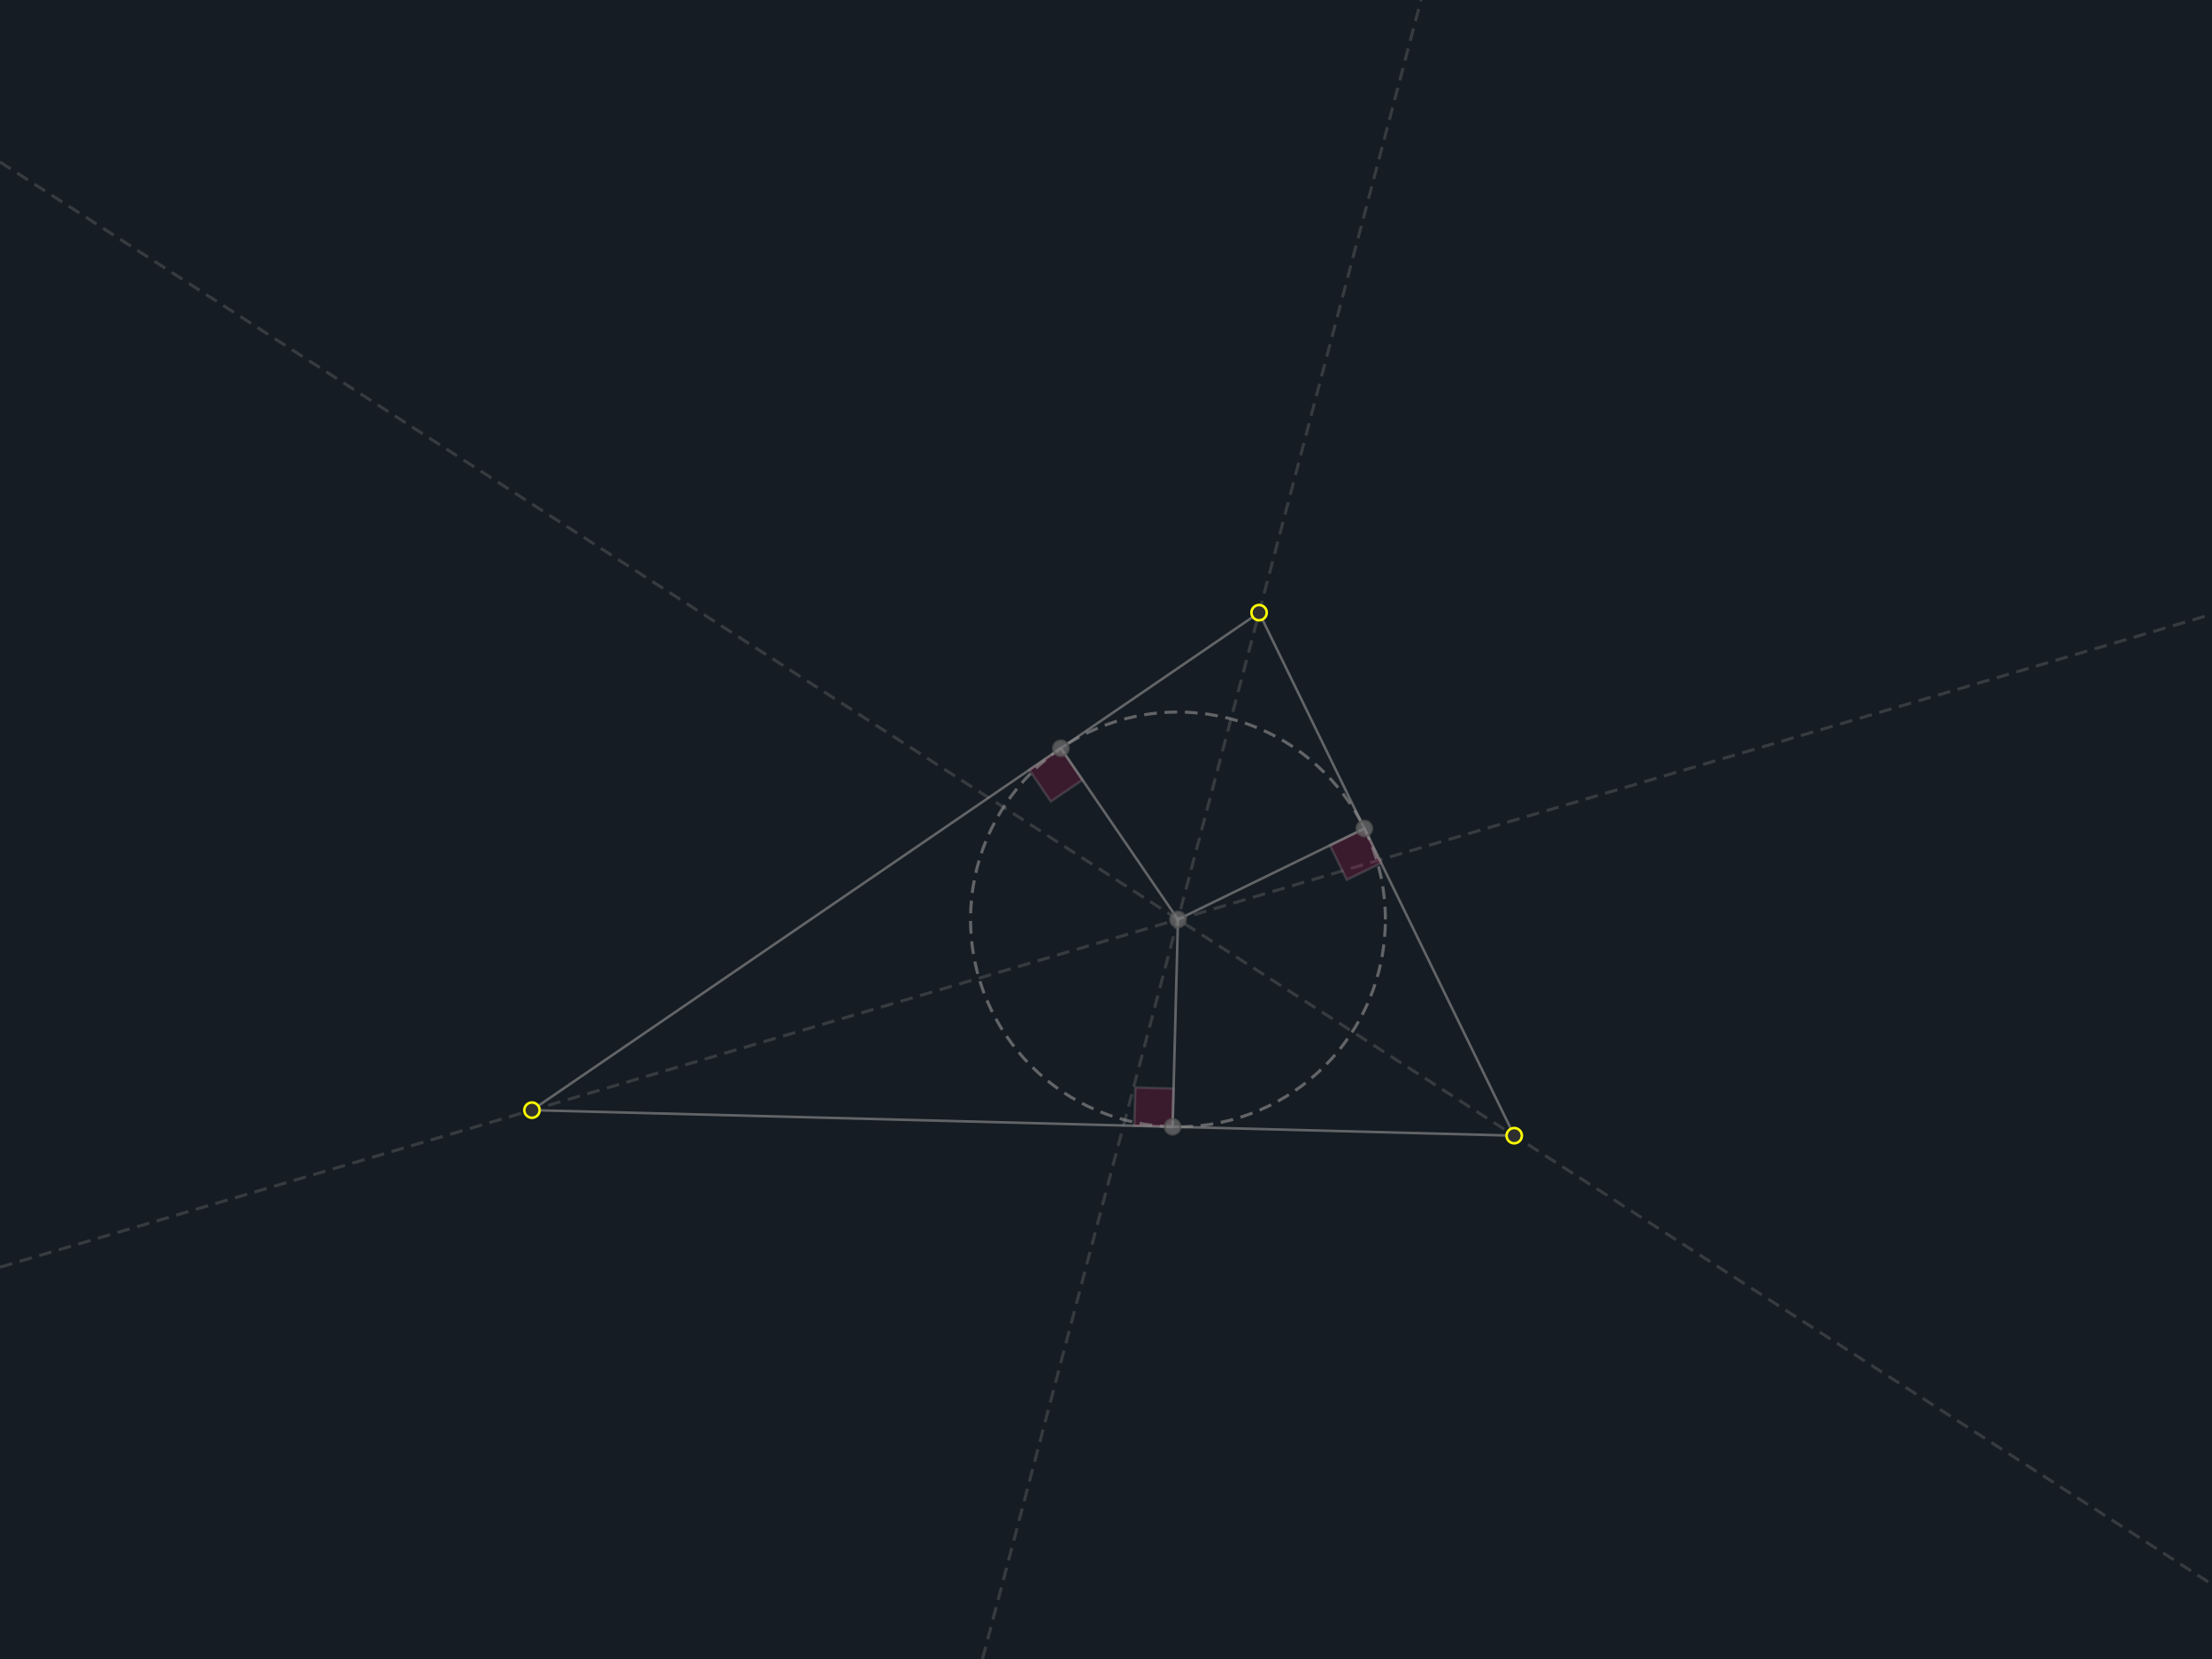
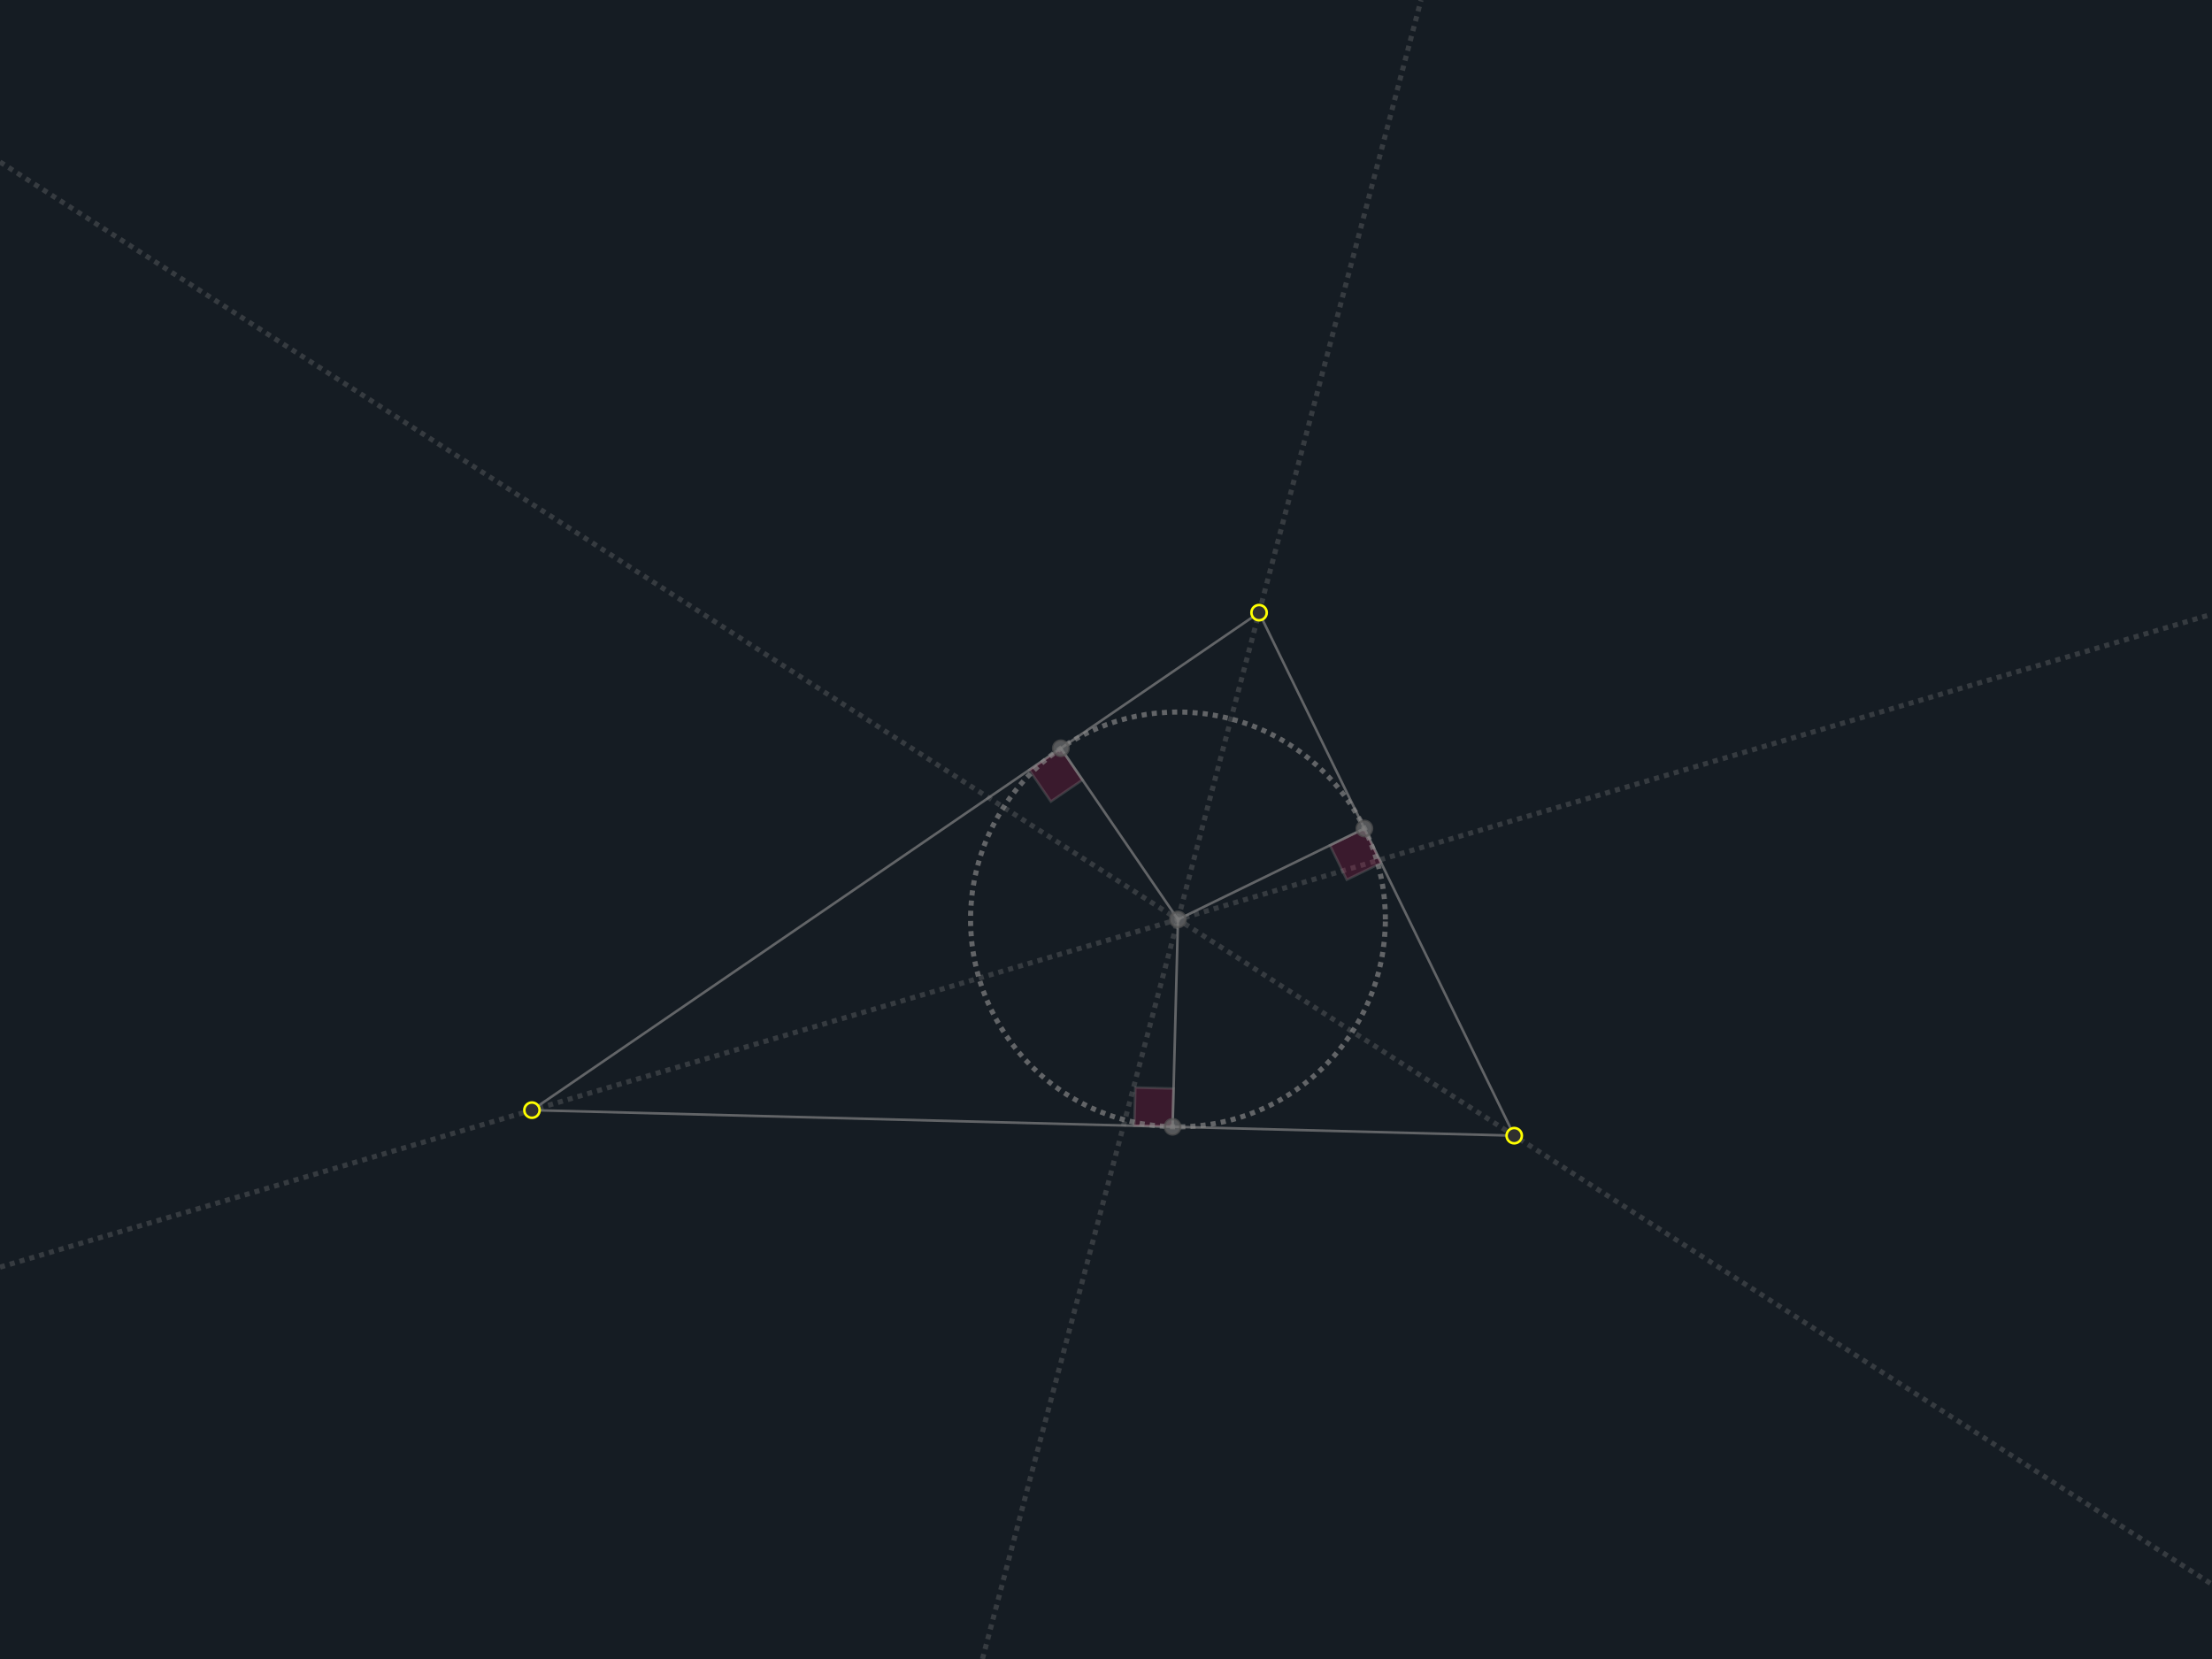
<svg xmlns="http://www.w3.org/2000/svg" xmlns:html="http://www.w3.org/1999/xhtml" version="1.1" width="867" height="650.25" viewBox="0 0 867 650.25">
  <g transform="matrix(1,0,0,-1,433.5,325.125)">
    <rect width="867" height="650.25" class="fsg-board" fill="#ffffff00" x="-433.5" y="-325.125" />
    <rect width="0" height="0" class="fsg-ui-select-box" x="-55.5" y="25" />
    <line x1="-225" y1="-110" x2="160" y2="-120" class="edge" stroke="#888888aa" component_no="16" component_refs="14,15" fsg_shape="true" />
    <line x1="60" y1="85" x2="-225" y2="-110" class="edge" stroke="#888888aa" component_no="19" component_refs="17,14" fsg_shape="true" />
    <circle r="45.536" cx="-225" cy="-110" class="circle dashed" fill="#ff0f6328" stroke="#888888aa" component_no="24" component_refs="14,23" fsg_shape="true" fsg_fill_none="true" fsg_hidden="true" />
    <line x1="-433.5" y1="-171.548" x2="433.5" y2="84.385" class="line dashed" stroke="#88888849" component_no="38" component_refs="37,14" fsg_shape="true" />
    <path d="M 26.098 -116.522 L 26.488 -101.527 L 11.493 -101.138 L 11.103 -116.133 Z" class="angle" fill="#ff0f6328" stroke="#88888849" component_no="50" component_refs="39,43,14" fsg_shape="true" />
    <path d="M -17.697 31.839 L -30.077 23.369 L -21.606 10.989 L -9.227 19.459 Z" class="angle" fill="#ff0f6328" stroke="#88888849" component_no="52" component_refs="14,48,39" fsg_shape="true" />
    <circle r="3" cx="-225" cy="-110" class="point" stroke="#888888aa" component_no="14" />
    <line x1="160" y1="-120" x2="60" y2="85" class="edge" stroke="#888888aa" component_no="18" component_refs="15,17" fsg_shape="true" />
    <circle r="41.292" cx="160" cy="-120" class="circle dashed" fill="#ff0f6328" stroke="#888888aa" component_no="21" component_refs="15,20" fsg_shape="true" fsg_fill_none="true" fsg_hidden="true" />
    <line x1="-433.5" y1="261.639" x2="433.5" y2="-295.869" class="line dashed" stroke="#88888849" component_no="35" component_refs="34,15" fsg_shape="true" />
    <path d="M 101.275 0.387 L 87.793 -6.189 L 94.369 -19.671 L 107.851 -13.094 Z" class="angle" fill="#ff0f6328" stroke="#88888849" component_no="51" component_refs="39,46,15" fsg_shape="true" />
    <circle r="3" cx="160" cy="-120" class="point" stroke="#888888aa" component_no="15" />
    <circle r="47.115" cx="60" cy="85" class="circle dashed" fill="#ff0f6328" stroke="#888888aa" component_no="26" component_refs="17,25" fsg_shape="true" fsg_fill_none="true" fsg_hidden="true" />
    <line x1="-48.422" y1="-325.125" x2="123.48" y2="325.125" class="line dashed" stroke="#88888849" component_no="42" component_refs="41,17" fsg_shape="true" />
    <circle r="3" cx="60" cy="85" class="point" stroke="#888888aa" component_no="17" />
    <line x1="118.722" y1="-118.928" x2="141.897" y2="-82.888" class="edge dashed" stroke="#888888aa" component_no="33" component_refs="30,20" fsg_shape="true" fsg_hidden="true" />
    <circle r="3" cx="141.897" cy="-82.888" class="pin-point" component_no="20" component_refs="18" fsg_hidden="true" />
    <line x1="-179.479" y1="-111.182" x2="-187.419" y2="-84.286" class="edge dashed" stroke="#888888aa" component_no="36" component_refs="23,32" fsg_shape="true" fsg_hidden="true" />
    <circle r="3" cx="-179.479" cy="-111.182" class="pin-point" component_no="23" component_refs="16" fsg_hidden="true" />
    <line x1="80.656" y1="42.655" x2="21.116" y2="58.395" class="edge dashed" stroke="#888888aa" component_no="40" component_refs="28,25" fsg_shape="true" fsg_hidden="true" />
    <circle r="3" cx="21.116" cy="58.395" class="pin-point" component_no="25" component_refs="19" fsg_hidden="true" />
    <circle r="3" cx="80.656" cy="42.655" class="intersect-point" index="1" component_no="28" component_refs="18,26" fsg_hidden="true" />
    <circle r="3" cx="118.722" cy="-118.928" class="intersect-point" index="1" component_no="30" component_refs="16,21" fsg_hidden="true" />
    <circle r="3" cx="-187.419" cy="-84.286" class="intersect-point" index="1" component_no="32" component_refs="19,24" fsg_hidden="true" />
    <circle r="3" cx="130.309" cy="-100.908" class="mid-point" component_no="34" component_refs="30,20" fsg_hidden="true" />
    <circle r="3" cx="-183.449" cy="-97.734" class="mid-point" component_no="37" component_refs="23,32" fsg_hidden="true" />
    <circle r="81.295" cx="28.209" cy="-35.254" class="circle dashed" fill="#ff0f6328" stroke="#888888aa" component_no="44" component_refs="39,43" fsg_shape="true" fsg_fill_none="true" />
    <line x1="28.209" y1="-35.254" x2="26.098" y2="-116.522" class="edge" stroke="#888888aa" component_no="45" component_refs="39,43" fsg_shape="true" />
    <line x1="28.209" y1="-35.254" x2="101.275" y2="0.387" class="edge" stroke="#888888aa" component_no="47" component_refs="39,46" fsg_shape="true" />
    <line x1="28.209" y1="-35.254" x2="-17.697" y2="31.839" class="edge" stroke="#888888aa" component_no="49" component_refs="39,48" fsg_shape="true" />
    <circle r="3" cx="28.209" cy="-35.254" class="intersect-point" index="0" component_no="39" component_refs="38,35" />
    <circle r="3" cx="50.886" cy="50.525" class="mid-point" component_no="41" component_refs="28,25" fsg_hidden="true" />
    <circle r="3" cx="26.098" cy="-116.522" class="intersect-point" index="0" component_no="43" component_refs="16,39" />
    <circle r="3" cx="101.275" cy="0.387" class="intersect-point" index="0" component_no="46" component_refs="18,39" />
    <circle r="3" cx="-17.697" cy="31.839" class="intersect-point" index="0" component_no="48" component_refs="19,39" />
  </g>
  <defs>
    <style>
svg {
  user-select: none;
  -webkit-user-select: none;
}

svg .fsg-board {
  fill: #151c23;
}

svg .fsg-ui-select-box {
  stroke-width: 0.5;
  fill: none;
}

svg .menu {
  font: 0.9em Roboto, Helvetica, Sans-Serif, Times, serif, monospace;
}

svg .menu_title {
  fill: #aaa;
  font-family: Georgia, 'Times New Roman', Times, serif;
}

svg .menu_item {
  font-weight: 300;
  fill: #888;
}

svg .menu_item:hover {
  fill: #fff;
  cursor: pointer;
}

svg *[fsg_hidden] {
  visibility: hidden;
}

svg *[fsg_fill_none]{
  fill: none;
}

svg *[fsg_shape]:hover {
  stroke: #fff;
}

svg .dashed {
-   stroke-dasharray: 5 3;
-   stroke-width: 1.2;
+   stroke-dasharray: 2;
+   stroke-width: 2;
}

svg .axis-x, svg .axis-y {
  stroke: #555; 
  stroke-width: 1.2;
}

svg .vector-marker-start, svg .vector-marker-end {
  fill: #999;
}

svg .point {
  fill: #2f2f2f;
  stroke: #ff0;
}

svg .pin-point {
  fill: #777777aa;
  stroke: #ff0;
}

svg .mid-point, svg .intersect-point {
  fill: #777777aa;
  stroke: #565656aa;
}

svg .point:hover, svg .pin-point:hover {
  cursor: grab;
}

svg .mid-point:hover, svg .intersect-point:hover {
  cursor: pointer;
}

svg g, svg div, svg foreignObject, svg span {
  position: relative;
}

svg span.base {
  position: relative !important;
}

svg .latex-container {
  width: max-content;
  height: max-content;
  position: fixed; /* important for Safari */
}
</style>
    <html:link rel="stylesheet" href="https://rintaroutw.github.io/fsg/style/runtime.css" />
    <html:link rel="stylesheet" href="https://cdn.jsdelivr.net/npm/katex@0.12.0/dist/katex.min.css" />
    <marker markerWidth="6" markerHeight="6" refX="3" refY="3" viewBox="0 0 6 6" orient="auto" class="vector-start-marker">
      <circle r="3" cx="3" cy="3" class="vector-marker-start" />
    </marker>
    <marker markerWidth="10" markerHeight="6" refX="10" refY="3" viewBox="0 0 10 6" orient="auto" class="vector-end-marker" id="SvgjsMarker1000">
      <polygon points="0 0, 10 3, 0 6" stroke-width="1" class="vector-marker-end" />
    </marker>
  </defs>
</svg>
